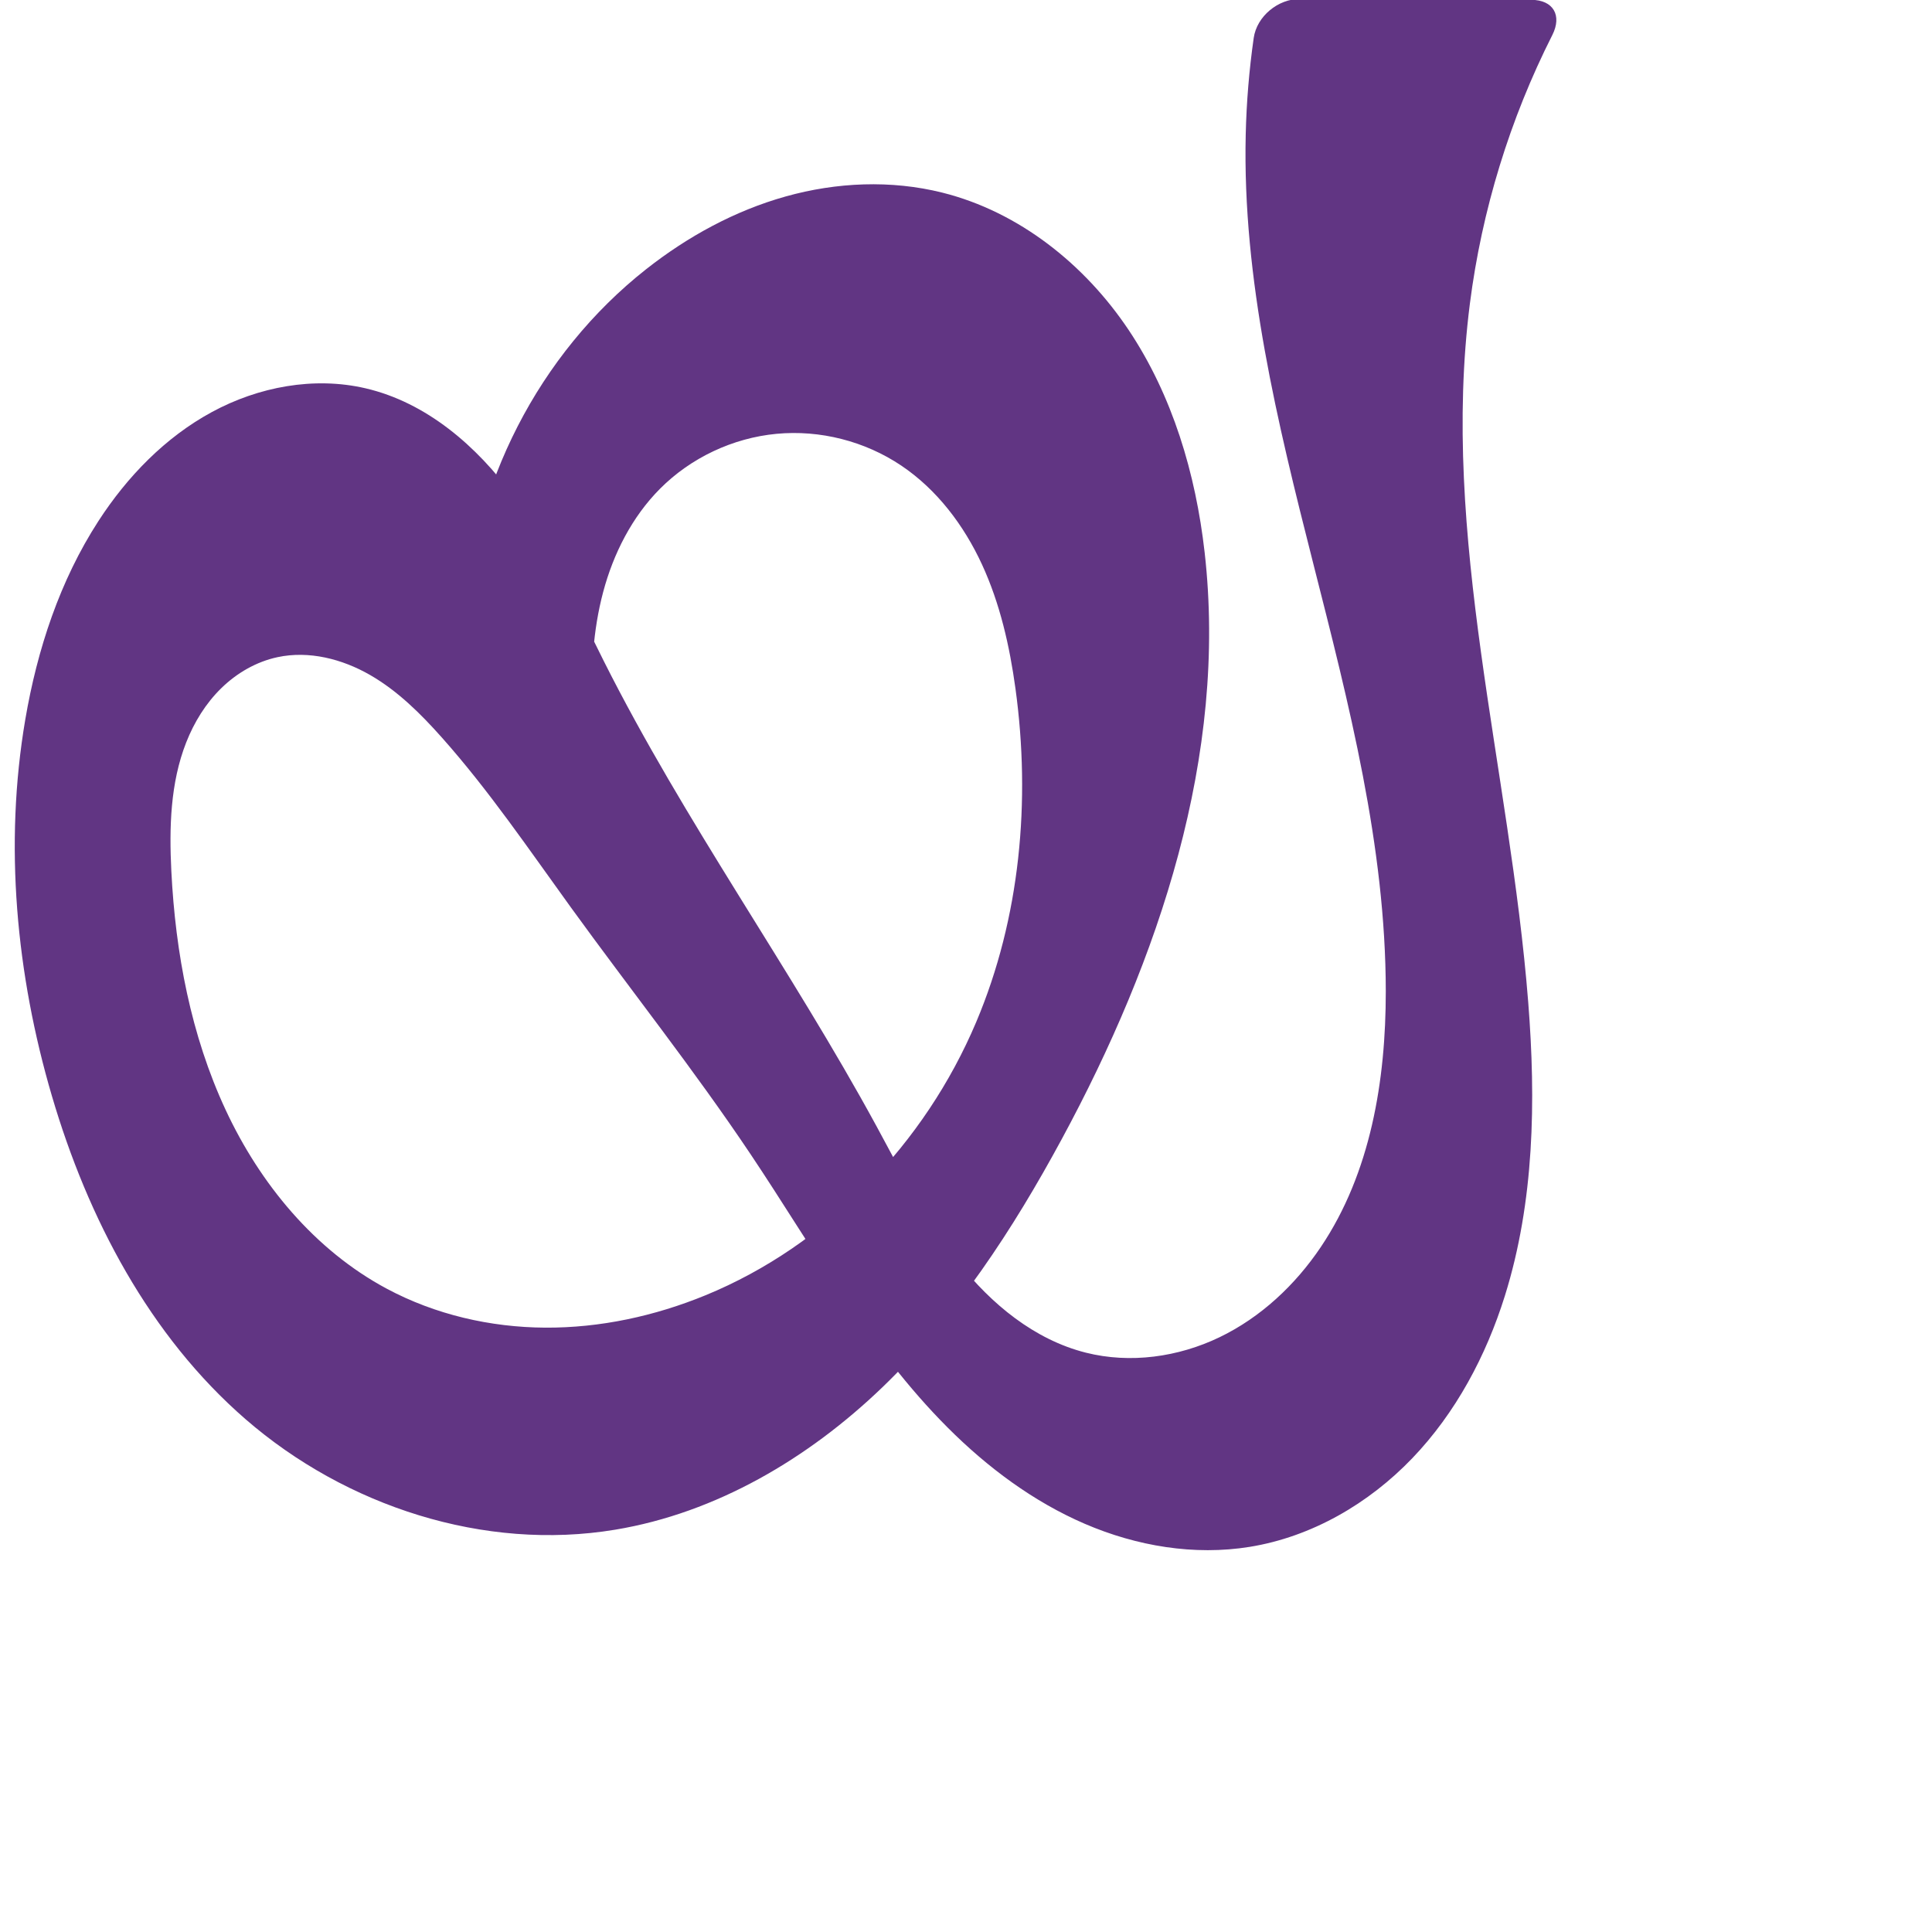
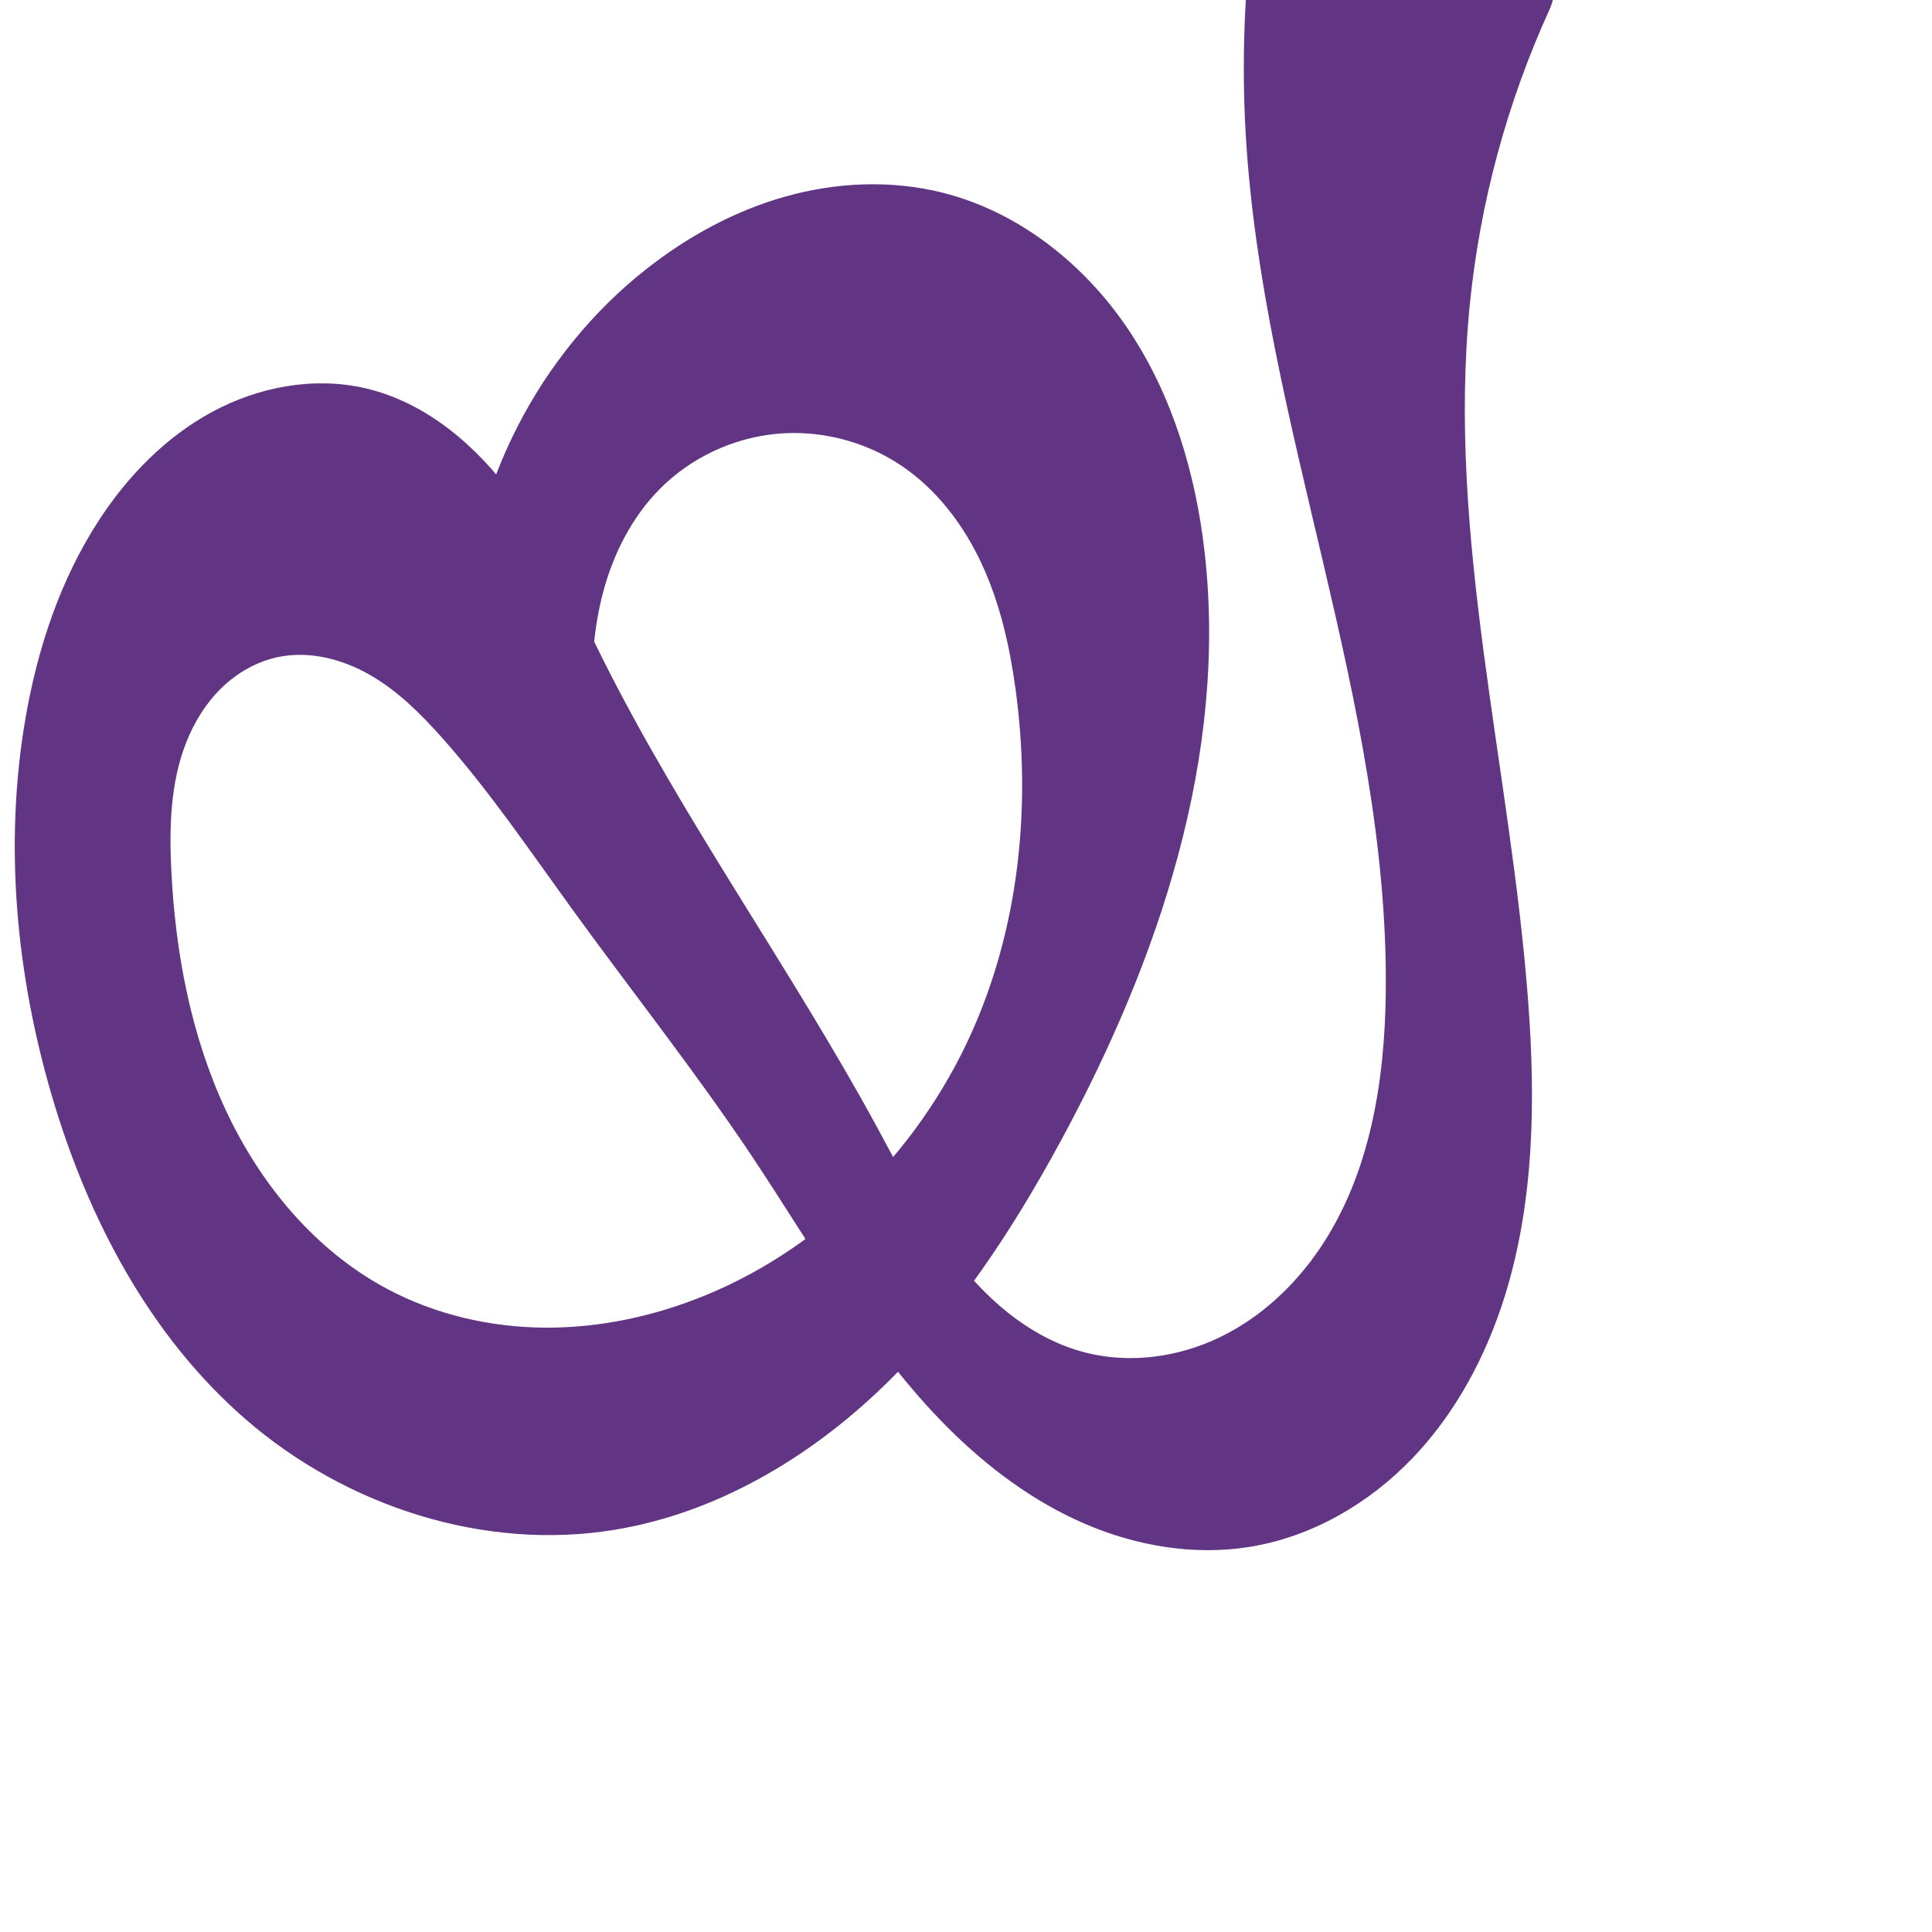
<svg xmlns="http://www.w3.org/2000/svg" xml:space="preserve" width="1000" height="1000" version="1.1" style="clip-rule:evenodd;fill-rule:evenodd;image-rendering:optimizeQuality;shape-rendering:geometricPrecision;text-rendering:geometricPrecision" viewBox="0 0 1000 1000" id="svg10">
  <defs id="defs4">
    <style type="text/css" id="style2">
   
    .fil0 {fill:#EF7F1A;fill-rule:nonzero}
   
  </style>
  </defs>
-   <path style="display:inline;fill:#613583;fill-rule:nonzero;stroke:none;stroke-width:2.235px;stroke-linecap:butt;stroke-linejoin:miter;stroke-opacity:1" d="m 240.669,322.068 c 3.168,-70.527 38.302,-139.001 93.747,-182.704 21.472,-16.925 45.928,-30.304 72.254,-37.679 26.326,-7.376 54.557,-8.613 81.08,-1.979 39.654,9.918 73.763,37.156 96.468,71.145 22.705,33.989 34.658,74.327 39.286,114.94 11.992,105.218 -23.59,210.714 -73.969,303.863 -25.228,46.645 -54.605,91.65 -92.826,128.411 -38.221,36.761 -85.964,65.021 -138.279,73.701 C 250.613,803.019 179.058,779.659 127.132,734.606 77.36,691.422 45.48,630.563 26.886,567.346 8.345,504.307 2.053,437.179 13.091,372.403 c 6.176,-36.244 17.9,-71.922 37.897,-102.775 14.908,-23.001 34.598,-43.302 58.695,-56.365 24.097,-13.063 52.795,-18.482 79.495,-12.283 31.524,7.318 57.668,29.909 76.704,56.08 19.036,26.171 32.068,56.11 46.598,85.026 41.803,83.187 96.734,159.094 141.221,240.877 13.112,24.105 25.418,48.876 42.387,70.44 16.969,21.564 39.345,40.032 65.953,46.736 22.966,5.786 47.828,2.296 69.168,-7.978 21.339,-10.274 39.224,-27.048 52.441,-46.701 25.783,-38.337 33.652,-86.147 33.629,-132.347 -0.039,-75.138 -19.096,-148.801 -37.589,-221.627 -18.493,-72.826 -36.673,-146.83 -34.906,-221.947 0.393,-16.689 1.774,-33.354 4.133,-49.88 1.606,-11.25 12.615,-20.258 23.981,-20.213 l 119.732,0.471 C 803.994,-0.036 808.609,7.992 803.482,18.134 781.51,61.594 766.99,108.82 760.816,157.128 c -15.381,120.355 20.67,240.724 30.194,361.684 4.014,50.974 3.168,103.169 -12.107,151.965 -9.712,31.026 -25.391,60.502 -47.883,83.976 -22.492,23.474 -52.049,40.687 -84.14,45.894 -28.728,4.661 -58.585,-0.389 -85.318,-11.893 C 534.829,777.25 511.088,759.499 490.516,738.912 449.372,697.738 420.957,645.929 388.586,597.554 359.251,553.717 326.393,512.363 295.465,469.635 273.915,439.863 253.233,409.337 228.814,381.869 c -11.019,-12.395 -22.962,-24.282 -37.344,-32.541 -14.382,-8.259 -31.55,-12.646 -47.771,-9.192 -11,2.342 -21.117,8.207 -29.162,16.066 -8.045,7.859 -14.069,17.656 -18.178,28.126 -8.217,20.939 -8.802,44.055 -7.676,66.52 2.128,42.445 10.142,85.023 28.072,123.553 17.838,38.332 46.143,72.673 83.419,92.621 25.058,13.41 53.563,19.995 81.983,20.166 28.42,0.172 56.739,-5.973 83.031,-16.765 62.977,-25.85 113.605,-78.714 140.1,-141.423 22.81,-53.986 28.284,-114.463 20.324,-172.527 -3.027,-22.082 -8.006,-44.084 -17.345,-64.322 -9.339,-20.238 -23.263,-38.718 -41.759,-51.155 -18.807,-12.646 -42.039,-18.587 -64.601,-16.449 -22.562,2.138 -44.287,12.352 -60.274,28.415 -14.504,14.573 -24.122,33.548 -29.423,53.414 -5.301,19.866 -6.452,40.647 -5.593,61.19 0.688,16.471 2.652,32.888 5.866,49.057 z" id="path1253" />
+   <path style="display:inline;fill:#613583;fill-rule:nonzero;stroke:none;stroke-width:2.235px;stroke-linecap:butt;stroke-linejoin:miter;stroke-opacity:1" d="m 240.669,322.068 c 3.168,-70.527 38.302,-139.001 93.747,-182.704 21.472,-16.925 45.928,-30.304 72.254,-37.679 26.326,-7.376 54.557,-8.613 81.08,-1.979 39.654,9.918 73.763,37.156 96.468,71.145 22.705,33.989 34.658,74.327 39.286,114.94 11.992,105.218 -23.59,210.714 -73.969,303.863 -25.228,46.645 -54.605,91.65 -92.826,128.411 -38.221,36.761 -85.964,65.021 -138.279,73.701 C 250.613,803.019 179.058,779.659 127.132,734.606 77.36,691.422 45.48,630.563 26.886,567.346 8.345,504.307 2.053,437.179 13.091,372.403 c 6.176,-36.244 17.9,-71.922 37.897,-102.775 14.908,-23.001 34.598,-43.302 58.695,-56.364 24.097,-13.063 52.795,-18.482 79.495,-12.284 31.524,7.318 57.669,29.908 76.706,56.079 19.036,26.171 32.068,56.11 46.597,85.028 41.797,83.19 96.708,159.108 141.221,240.877 13.118,24.098 25.434,48.86 42.405,70.42 16.971,21.56 39.336,40.026 65.935,46.757 22.97,5.812 47.849,2.356 69.203,-7.911 21.354,-10.267 39.244,-27.066 52.406,-46.767 25.648,-38.392 33.156,-86.179 33.629,-132.347 1.537,-150.127 -63.795,-293.692 -72.495,-443.574 -2.19,-37.733 -0.752,-75.676 4.273,-113.137 2.06,-15.36 16.362,-23.905 31.132,-19.205 l 107.406,34.184 c 14.769,4.701 20.792,19.593 14.367,33.695 -21.868,47.992 -35.854,99.575 -41.144,152.051 -12.16,120.636 21.209,240.77 30.194,361.684 3.788,50.982 3.098,103.156 -12.107,151.965 -9.671,31.044 -25.348,60.535 -47.849,84.008 -22.501,23.473 -52.075,40.671 -84.174,45.862 -28.728,4.646 -58.58,-0.412 -85.31,-11.919 -26.73,-11.507 -50.469,-29.256 -71.041,-49.84 -41.144,-41.167 -69.57,-92.966 -101.943,-141.335 -29.338,-43.834 -62.193,-85.19 -93.12,-127.918 -21.55,-29.773 -42.232,-60.298 -66.651,-87.767 -11.019,-12.395 -22.962,-24.282 -37.344,-32.541 -14.382,-8.259 -31.55,-12.646 -47.771,-9.192 -11,2.342 -21.117,8.207 -29.162,16.066 -8.045,7.859 -14.069,17.656 -18.178,28.126 -8.217,20.939 -8.802,44.055 -7.676,66.52 2.128,42.445 10.142,85.023 28.072,123.553 17.838,38.332 46.143,72.673 83.419,92.621 25.058,13.41 53.563,19.995 81.983,20.166 28.42,0.172 56.739,-5.973 83.031,-16.765 62.977,-25.85 113.605,-78.714 140.1,-141.423 22.81,-53.986 28.284,-114.463 20.324,-172.527 -3.027,-22.082 -8.006,-44.084 -17.345,-64.322 -9.339,-20.238 -23.263,-38.718 -41.759,-51.155 -18.807,-12.646 -42.039,-18.587 -64.601,-16.449 -22.562,2.138 -44.287,12.352 -60.274,28.415 -14.504,14.573 -24.122,33.548 -29.423,53.414 -5.301,19.866 -6.452,40.647 -5.593,61.19 0.688,16.471 2.652,32.888 5.866,49.057 z" id="path1253" />
</svg>
